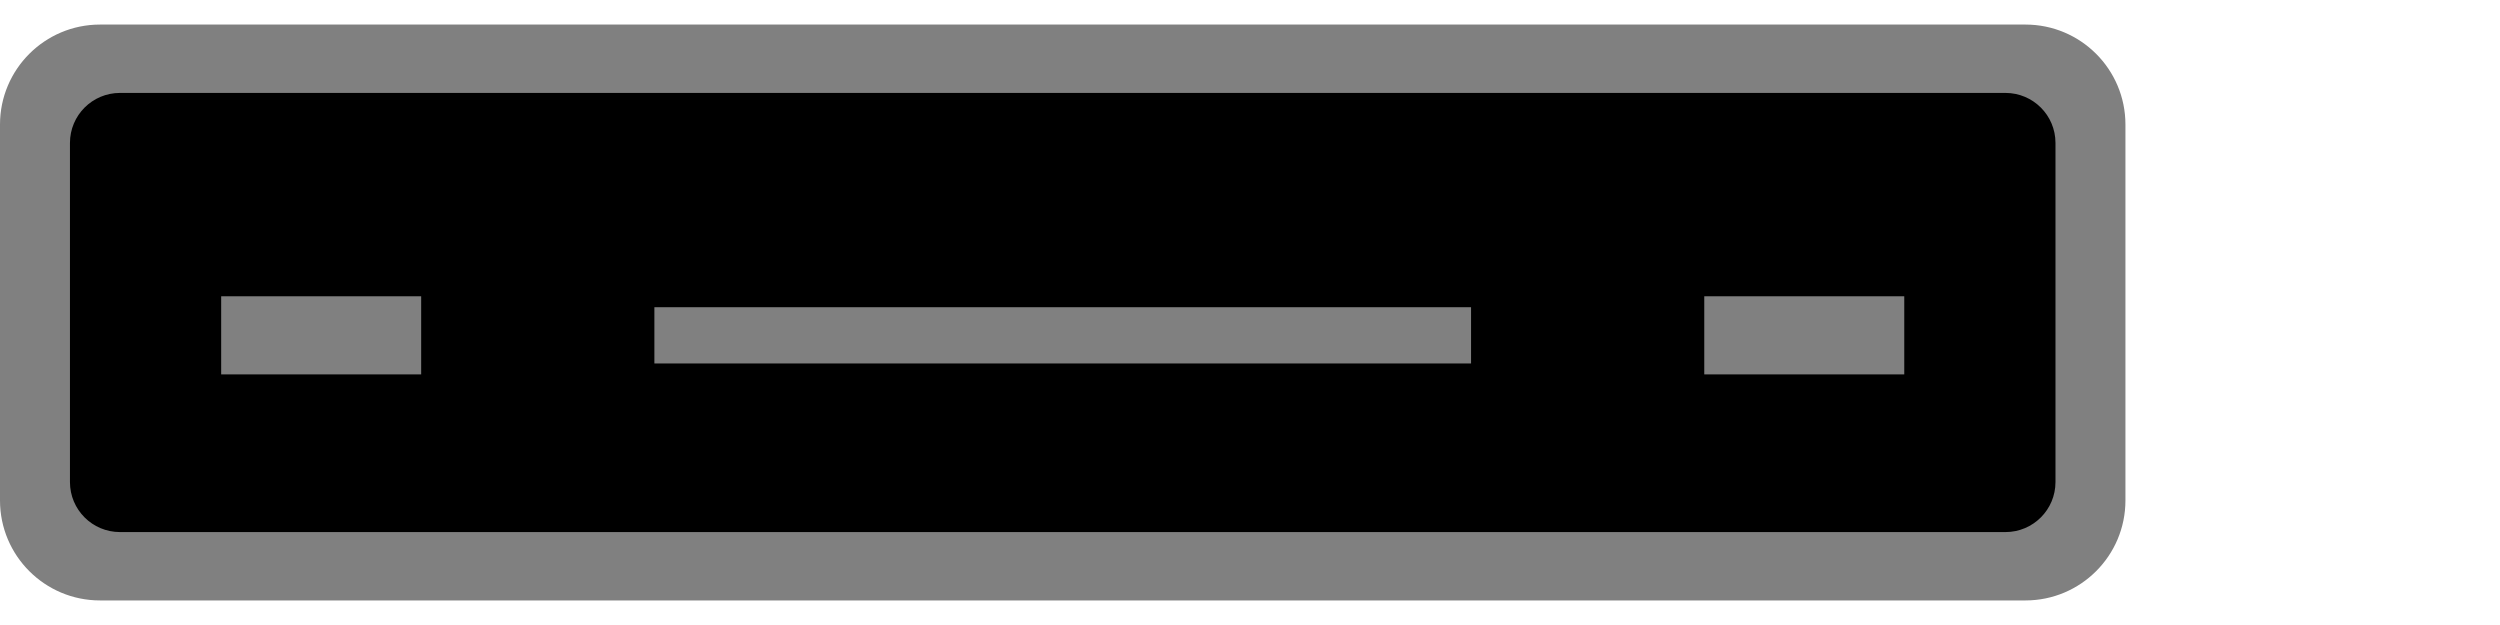
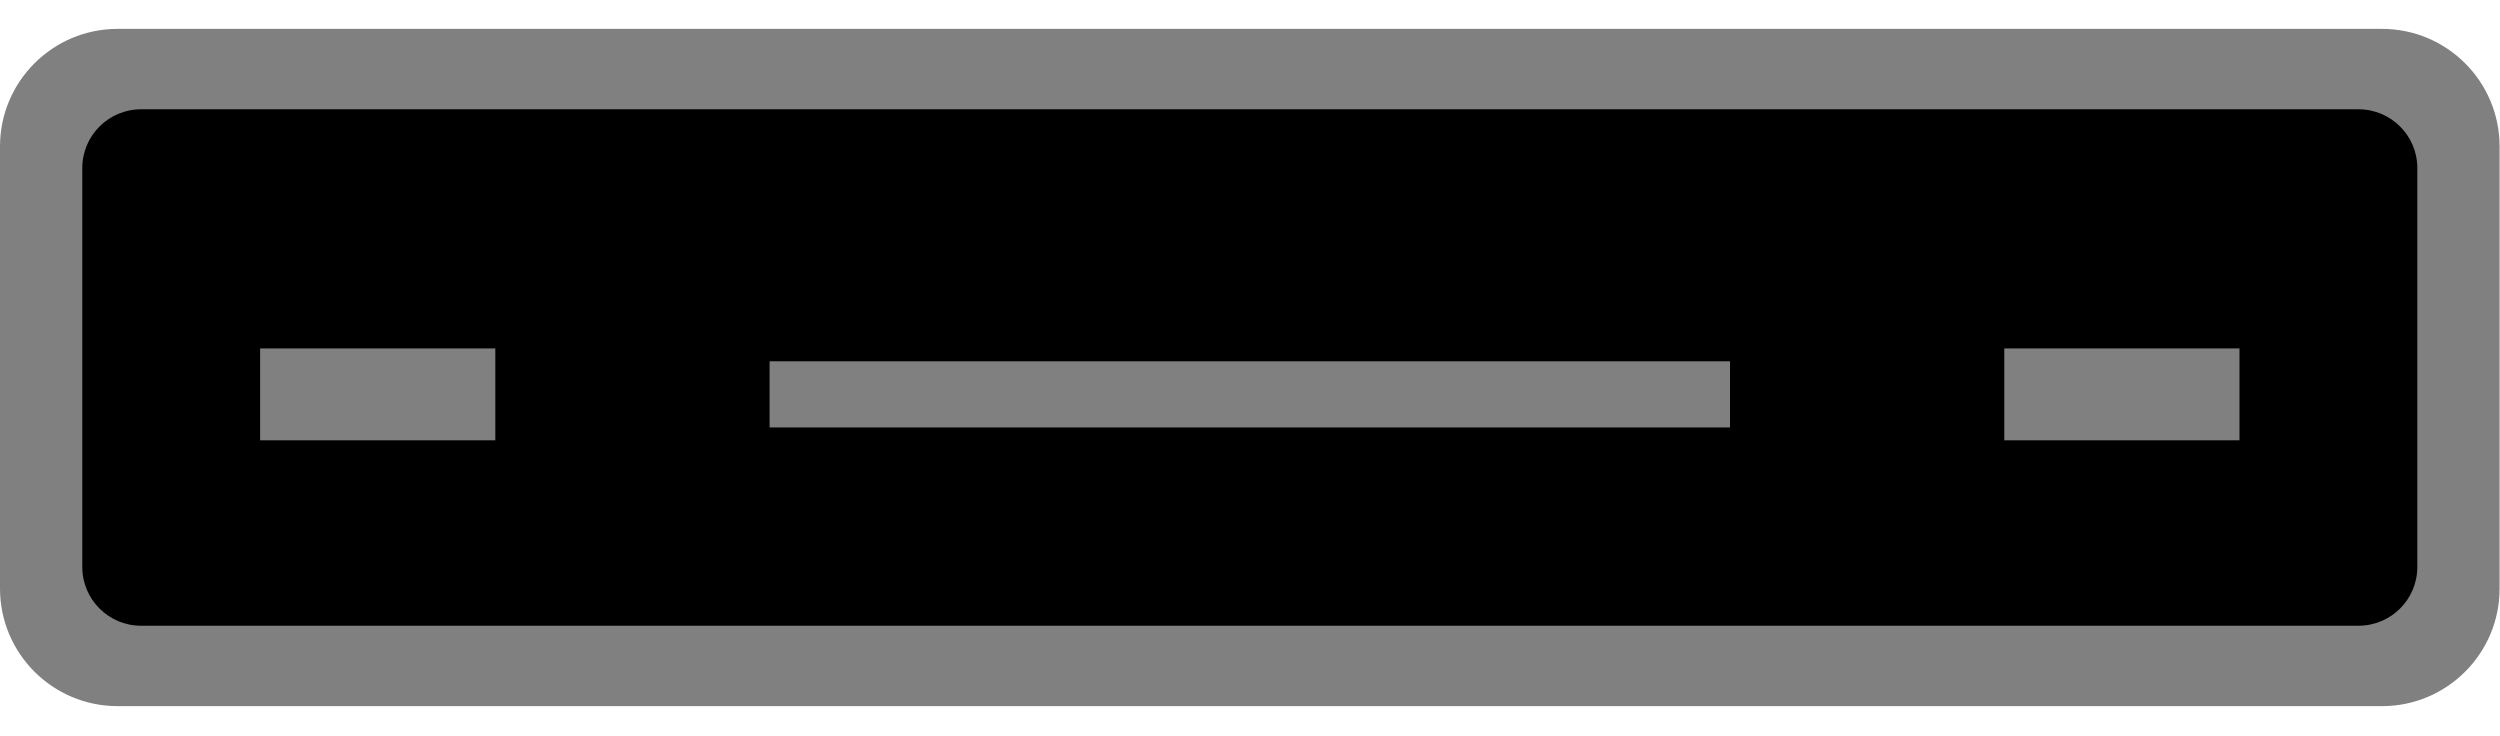
- <svg xmlns="http://www.w3.org/2000/svg" width="3200" height="800" viewBox="0 0 846.667 211.667" version="1.1" id="svg1">
+ <svg xmlns="http://www.w3.org/2000/svg" width="2721" height="800" viewBox="0 0 719.931 211.667" version="1.1" id="svg1">
  <defs id="defs1" />
  <g id="layer1" style="display:inline">
    <rect style="fill:#808080;fill-opacity:1;stroke:none;stroke-width:0;stroke-linejoin:round;stroke-dasharray:none;stroke-opacity:1" id="case" width="719.815" height="195.03" x="-1.5695073e-14" y="8.318" ry="33.867" rx="33.867" />
    <rect style="fill:#000000;fill-opacity:1;stroke:none;stroke-width:0;stroke-linejoin:round;stroke-dasharray:none;stroke-opacity:1" id="rect1" width="672.431" height="148.724" x="23.692" y="31.471" rx="16.933" ry="16.933" />
    <rect style="fill:#808080;fill-opacity:1;stroke-width:0;stroke-linejoin:round" id="rect2" width="276.578" height="19.05" x="221.619" y="104.043" />
    <rect style="fill:#808080;fill-opacity:1;stroke-width:0;stroke-linejoin:round" id="rect3" width="67.733" height="26.458" x="74.904" y="100.339" />
    <rect style="fill:#808080;fill-opacity:1;stroke-width:0;stroke-linejoin:round" id="rect4" width="67.733" height="26.458" x="577.178" y="100.339" />
  </g>
</svg>
